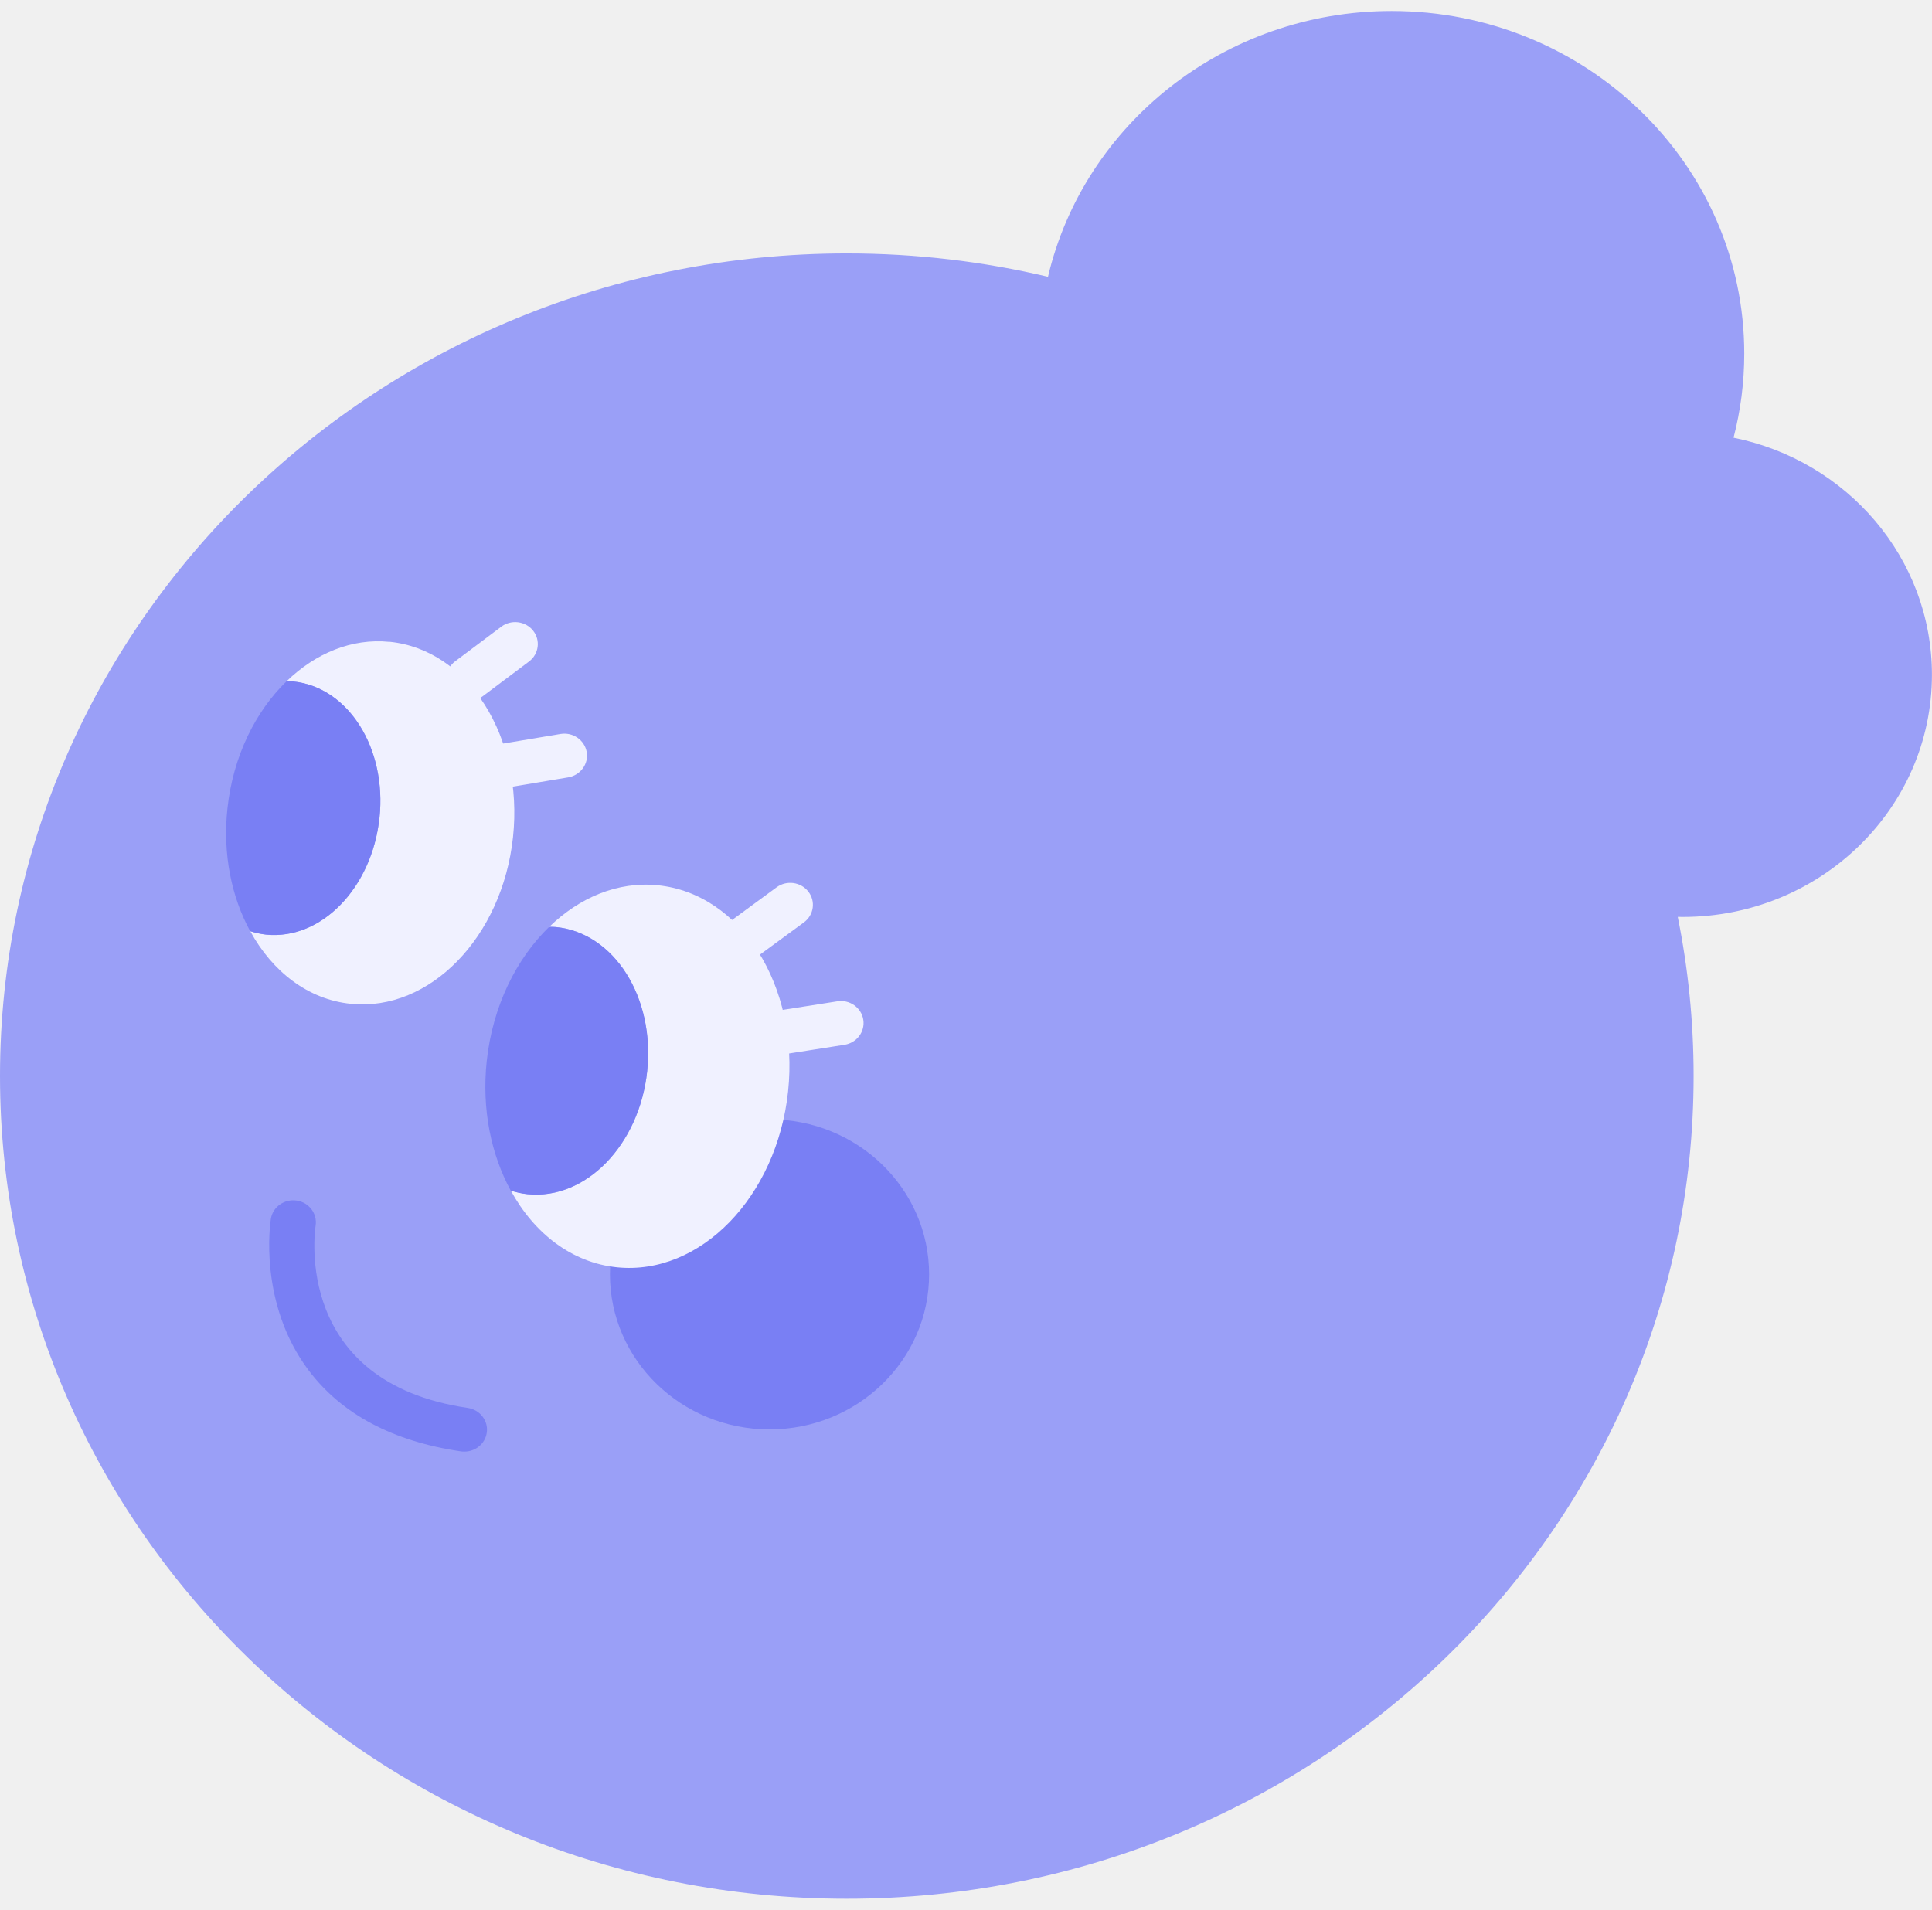
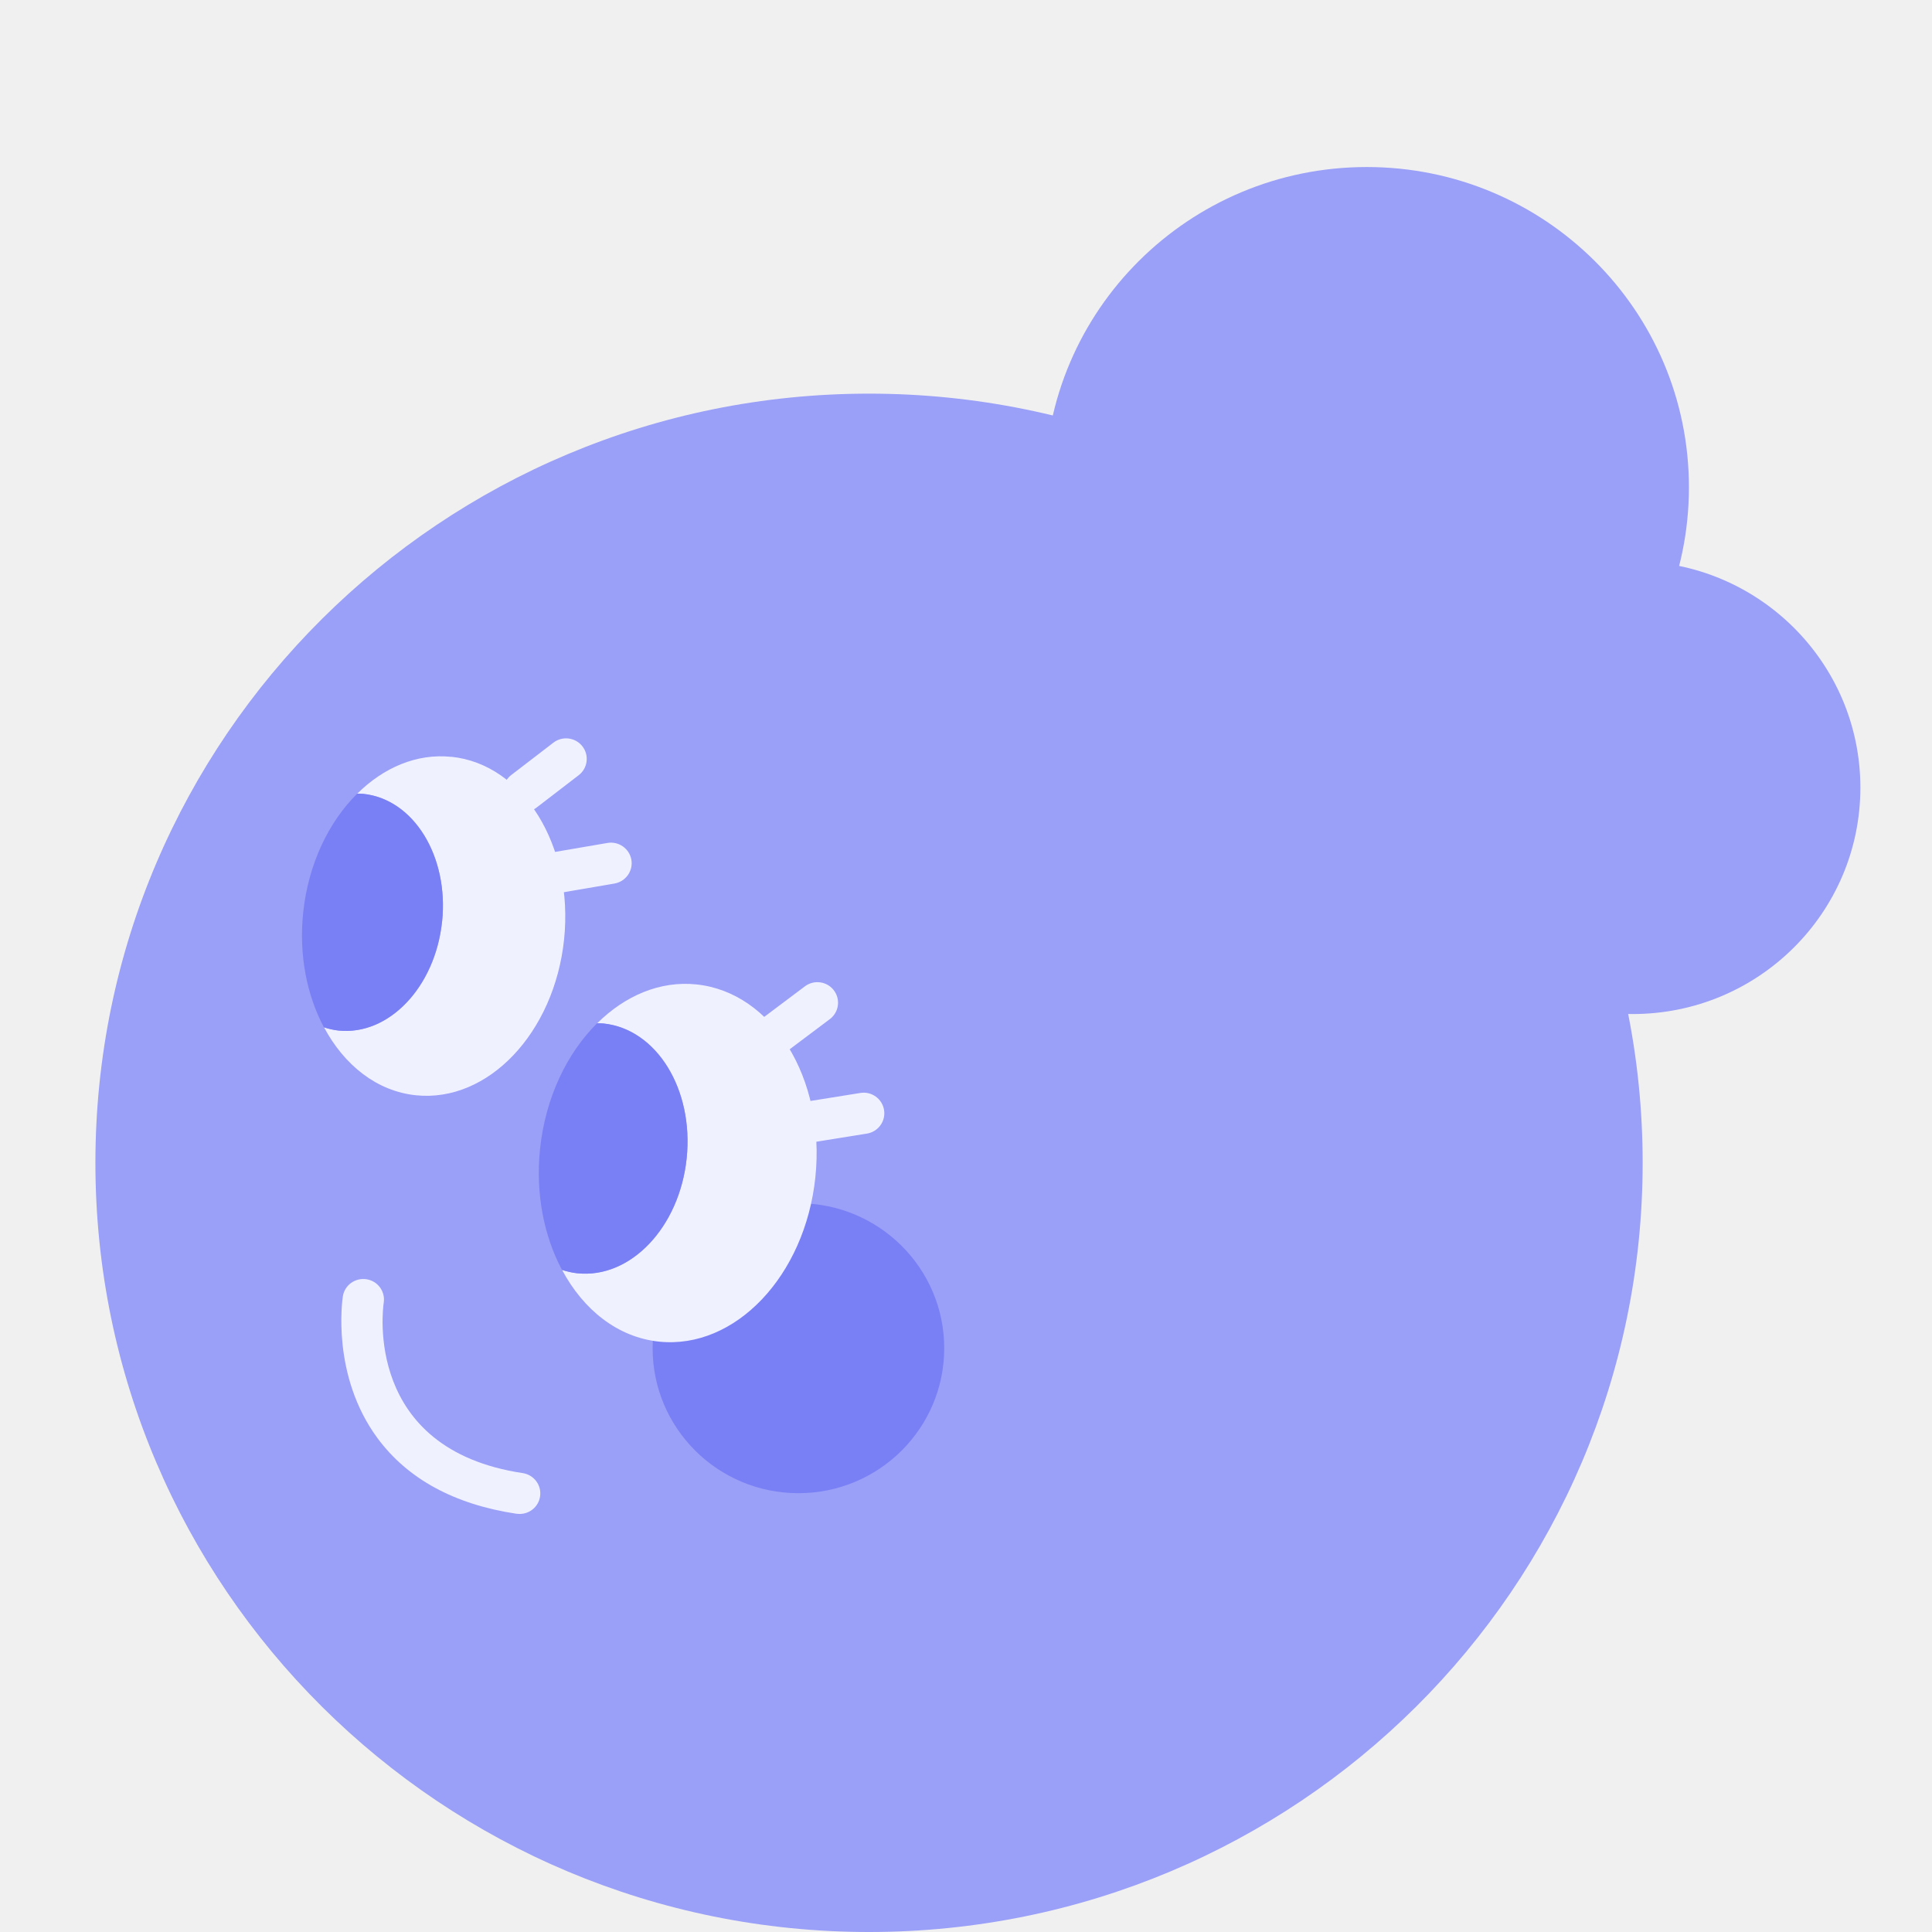
- <svg xmlns="http://www.w3.org/2000/svg" width="88" height="87" viewBox="0 0 88 87" fill="none">
-   <g clip-path="url(#clip0_418_916)">
-     <path fill-rule="evenodd" clip-rule="evenodd" d="M47.734 12.609C49.369 5.675 55.757 0.503 63.389 0.503C72.258 0.503 79.449 7.49 79.449 16.108C79.449 17.43 79.28 18.714 78.961 19.94C84.12 20.979 87.997 25.42 87.997 30.741C87.997 36.834 82.914 41.773 76.644 41.773C76.569 41.773 76.495 41.772 76.42 41.77C76.894 44.117 77.142 46.541 77.142 49.022C77.142 69.721 59.873 86.5 38.571 86.5C17.269 86.5 0 69.721 0 49.022C0 28.324 17.269 11.545 38.571 11.545C41.728 11.545 44.797 11.913 47.734 12.609Z" fill="#9A9FF7" />
-     <path d="M35.05 65.119C39.064 65.119 42.319 61.957 42.319 58.056C42.319 54.156 39.064 50.994 35.05 50.994C31.036 50.994 27.782 54.156 27.782 58.056C27.782 61.957 31.036 65.119 35.05 65.119Z" fill="#797FF4" />
-     <path d="M21.366 31.924C21.056 31.924 20.75 31.791 20.547 31.533C20.2 31.096 20.283 30.464 20.733 30.127L22.834 28.55C23.284 28.212 23.934 28.293 24.281 28.73C24.629 29.168 24.546 29.799 24.096 30.137L21.995 31.714C21.806 31.854 21.586 31.924 21.366 31.924Z" fill="#F0F1FF" />
-     <path d="M23.085 35.866C22.593 35.866 22.157 35.522 22.07 35.034C21.974 34.49 22.352 33.972 22.913 33.875L25.529 33.438C26.09 33.344 26.623 33.708 26.723 34.256C26.819 34.801 26.441 35.318 25.88 35.415L23.264 35.853C23.205 35.863 23.147 35.866 23.088 35.866H23.085Z" fill="#F0F1FF" />
-     <path d="M17.742 29.242C16.019 29.068 14.365 29.766 13.055 31.036C13.155 31.036 13.255 31.036 13.354 31.046C15.864 31.3 17.625 34.086 17.284 37.27C16.944 40.453 14.633 42.832 12.123 42.578C11.872 42.551 11.632 42.495 11.398 42.421C12.405 44.265 14.035 45.538 15.985 45.732C19.574 46.093 22.878 42.695 23.367 38.138C23.852 33.585 21.335 29.599 17.745 29.238L17.742 29.242Z" fill="#F0F1FF" />
-     <path d="M17.284 37.27C17.625 34.086 15.864 31.3 13.354 31.046C13.255 31.036 13.155 31.036 13.055 31.036C11.632 32.412 10.614 34.463 10.36 36.832C10.136 38.913 10.549 40.871 11.395 42.421C11.628 42.495 11.869 42.551 12.12 42.578C14.63 42.832 16.941 40.453 17.281 37.27H17.284Z" fill="#797FF4" />
-     <path d="M33.764 43.864C33.451 43.864 33.142 43.727 32.939 43.467C32.595 43.026 32.684 42.397 33.138 42.063L35.373 40.423C35.827 40.089 36.474 40.176 36.817 40.617C37.161 41.058 37.072 41.686 36.618 42.02L34.383 43.66C34.197 43.797 33.977 43.864 33.761 43.864H33.764Z" fill="#F0F1FF" />
-     <path d="M35.532 48.043C35.033 48.043 34.596 47.693 34.514 47.202C34.424 46.654 34.806 46.142 35.37 46.052L38.138 45.618C38.702 45.528 39.231 45.902 39.321 46.45C39.41 46.998 39.028 47.509 38.464 47.599L35.697 48.033C35.642 48.043 35.587 48.047 35.532 48.047V48.043Z" fill="#F0F1FF" />
-     <path d="M29.961 40.33C28.142 40.146 26.399 40.884 25.017 42.224C25.12 42.224 25.227 42.224 25.33 42.234C27.981 42.501 29.838 45.441 29.48 48.802C29.122 52.163 26.685 54.672 24.034 54.404C23.769 54.378 23.515 54.318 23.267 54.241C24.329 56.188 26.049 57.528 28.108 57.735C31.897 58.116 35.384 54.528 35.896 49.724C36.408 44.916 33.75 40.71 29.961 40.33Z" fill="#F0F1FF" />
-     <path d="M29.477 48.802C29.834 45.441 27.977 42.501 25.326 42.234C25.22 42.224 25.117 42.224 25.014 42.224C23.515 43.677 22.438 45.842 22.17 48.341C21.936 50.536 22.37 52.6 23.264 54.241C23.511 54.318 23.765 54.378 24.03 54.404C26.681 54.672 29.119 52.163 29.477 48.802Z" fill="#797FF4" />
-     <path d="M21.149 66.131C21.097 66.131 21.046 66.128 20.994 66.121C17.9 65.667 15.569 64.427 14.066 62.439C11.756 59.379 12.313 55.688 12.337 55.531C12.423 54.983 12.952 54.612 13.516 54.695C14.076 54.779 14.461 55.29 14.376 55.838C14.331 56.135 13.378 62.977 21.304 64.14C21.868 64.223 22.256 64.735 22.17 65.279C22.095 65.777 21.654 66.131 21.152 66.131H21.149Z" fill="#797FF4" />
+ <svg xmlns="http://www.w3.org/2000/svg" width="81" height="81" viewBox="0 0 81 81" fill="none">
+   <g clip-path="url(#clip0_454_1742)">
+     <path d="M36.435 81C54.348 81 68.869 66.562 68.869 48.752C68.869 30.942 54.348 16.504 36.435 16.504C18.521 16.504 4 30.942 4 48.752C4 66.562 18.521 81 36.435 81Z" fill="#9A9FF7" />
+     <path d="M57.304 33.858C64.763 33.858 70.809 27.846 70.809 20.431C70.809 13.015 64.763 7.003 57.304 7.003C49.845 7.003 43.799 13.015 43.799 20.431C43.799 27.846 49.845 33.858 57.304 33.858Z" fill="#9A9FF7" />
+     <path d="M68.45 42.514C73.723 42.514 77.997 38.264 77.997 33.022C77.997 27.779 73.723 23.529 68.45 23.529C63.177 23.529 58.903 27.779 58.903 33.022C58.903 38.264 63.177 42.514 68.45 42.514Z" fill="#9A9FF7" />
+     <path d="M33.474 62.602C36.85 62.602 39.586 59.881 39.586 56.525C39.586 53.169 36.85 50.448 33.474 50.448C30.098 50.448 27.362 53.169 27.362 56.525C27.362 59.881 30.098 62.602 33.474 62.602Z" fill="#797FF4" />
+     <path d="M21.967 34.039C21.707 34.039 21.449 33.924 21.279 33.703C20.987 33.326 21.056 32.783 21.435 32.492L23.201 31.136C23.58 30.845 24.127 30.914 24.419 31.291C24.711 31.667 24.641 32.211 24.262 32.501L22.496 33.858C22.337 33.979 22.152 34.039 21.967 34.039Z" fill="#F0F1FF" />
+     <path d="M23.412 37.431C22.999 37.431 22.632 37.135 22.559 36.715C22.479 36.247 22.797 35.801 23.268 35.718L25.468 35.341C25.939 35.261 26.387 35.574 26.471 36.045C26.552 36.514 26.234 36.96 25.763 37.043L23.563 37.42C23.514 37.428 23.464 37.431 23.415 37.431H23.412Z" fill="#F0F1FF" />
+     <path d="M18.919 31.731C17.471 31.581 16.08 32.182 14.979 33.274C15.062 33.274 15.146 33.274 15.23 33.283C17.341 33.501 18.821 35.899 18.535 38.639C18.249 41.378 16.306 43.425 14.195 43.206C13.984 43.183 13.782 43.135 13.585 43.071C14.432 44.658 15.803 45.753 17.442 45.92C20.46 46.23 23.239 43.307 23.65 39.386C24.057 35.468 21.941 32.038 18.922 31.728L18.919 31.731Z" fill="#F0F1FF" />
+     <path d="M18.535 38.639C18.821 35.899 17.341 33.502 15.23 33.283C15.146 33.274 15.062 33.274 14.978 33.274C13.781 34.459 12.926 36.224 12.712 38.262C12.524 40.053 12.871 41.737 13.582 43.071C13.778 43.135 13.981 43.183 14.192 43.206C16.303 43.425 18.246 41.378 18.532 38.639H18.535Z" fill="#797FF4" />
+     <path d="M32.392 44.313C32.129 44.313 31.869 44.196 31.698 43.971C31.409 43.592 31.484 43.052 31.866 42.764L33.745 41.353C34.127 41.065 34.671 41.14 34.96 41.519C35.249 41.899 35.174 42.439 34.792 42.727L32.913 44.138C32.757 44.256 32.572 44.313 32.389 44.313H32.392Z" fill="#F0F1FF" />
+     <path d="M33.879 47.91C33.459 47.91 33.092 47.608 33.023 47.185C32.947 46.714 33.268 46.274 33.743 46.196L36.07 45.823C36.544 45.745 36.989 46.067 37.065 46.538C37.14 47.01 36.819 47.45 36.345 47.527L34.017 47.901C33.971 47.91 33.925 47.913 33.879 47.913V47.91Z" fill="#F0F1FF" />
+     <path d="M29.195 41.272C27.665 41.114 26.199 41.749 25.037 42.902C25.124 42.902 25.213 42.902 25.3 42.91C27.529 43.141 29.091 45.67 28.79 48.562C28.489 51.454 26.439 53.613 24.21 53.383C23.988 53.36 23.774 53.308 23.565 53.242C24.459 54.918 25.904 56.071 27.636 56.249C30.823 56.577 33.754 53.489 34.185 49.356C34.616 45.219 32.381 41.6 29.195 41.272Z" fill="#F0F1FF" />
+     <path d="M28.787 48.562C29.088 45.67 27.526 43.141 25.297 42.91C25.208 42.902 25.121 42.902 25.034 42.902C23.773 44.152 22.869 46.015 22.643 48.165C22.446 50.054 22.811 51.831 23.562 53.242C23.771 53.308 23.985 53.36 24.207 53.383C26.436 53.613 28.486 51.454 28.787 48.562Z" fill="#797FF4" />
+     <path d="M21.784 63.473C21.741 63.473 21.697 63.47 21.654 63.465C19.052 63.074 17.092 62.007 15.828 60.297C13.885 57.663 14.354 54.487 14.374 54.352C14.446 53.88 14.891 53.561 15.366 53.633C15.837 53.705 16.161 54.145 16.088 54.616C16.051 54.872 15.25 60.76 21.914 61.76C22.389 61.832 22.715 62.272 22.643 62.74C22.579 63.169 22.209 63.473 21.787 63.473H21.784Z" fill="#F0F1FF" />
  </g>
  <defs>
-     <clipPath id="clip0_418_916">
-       <rect width="88" height="86" fill="white" transform="translate(0 0.5)" />
+     <clipPath id="clip0_454_1742">
+       <rect width="74" height="74" fill="white" transform="translate(4 7)" />
    </clipPath>
  </defs>
</svg>
